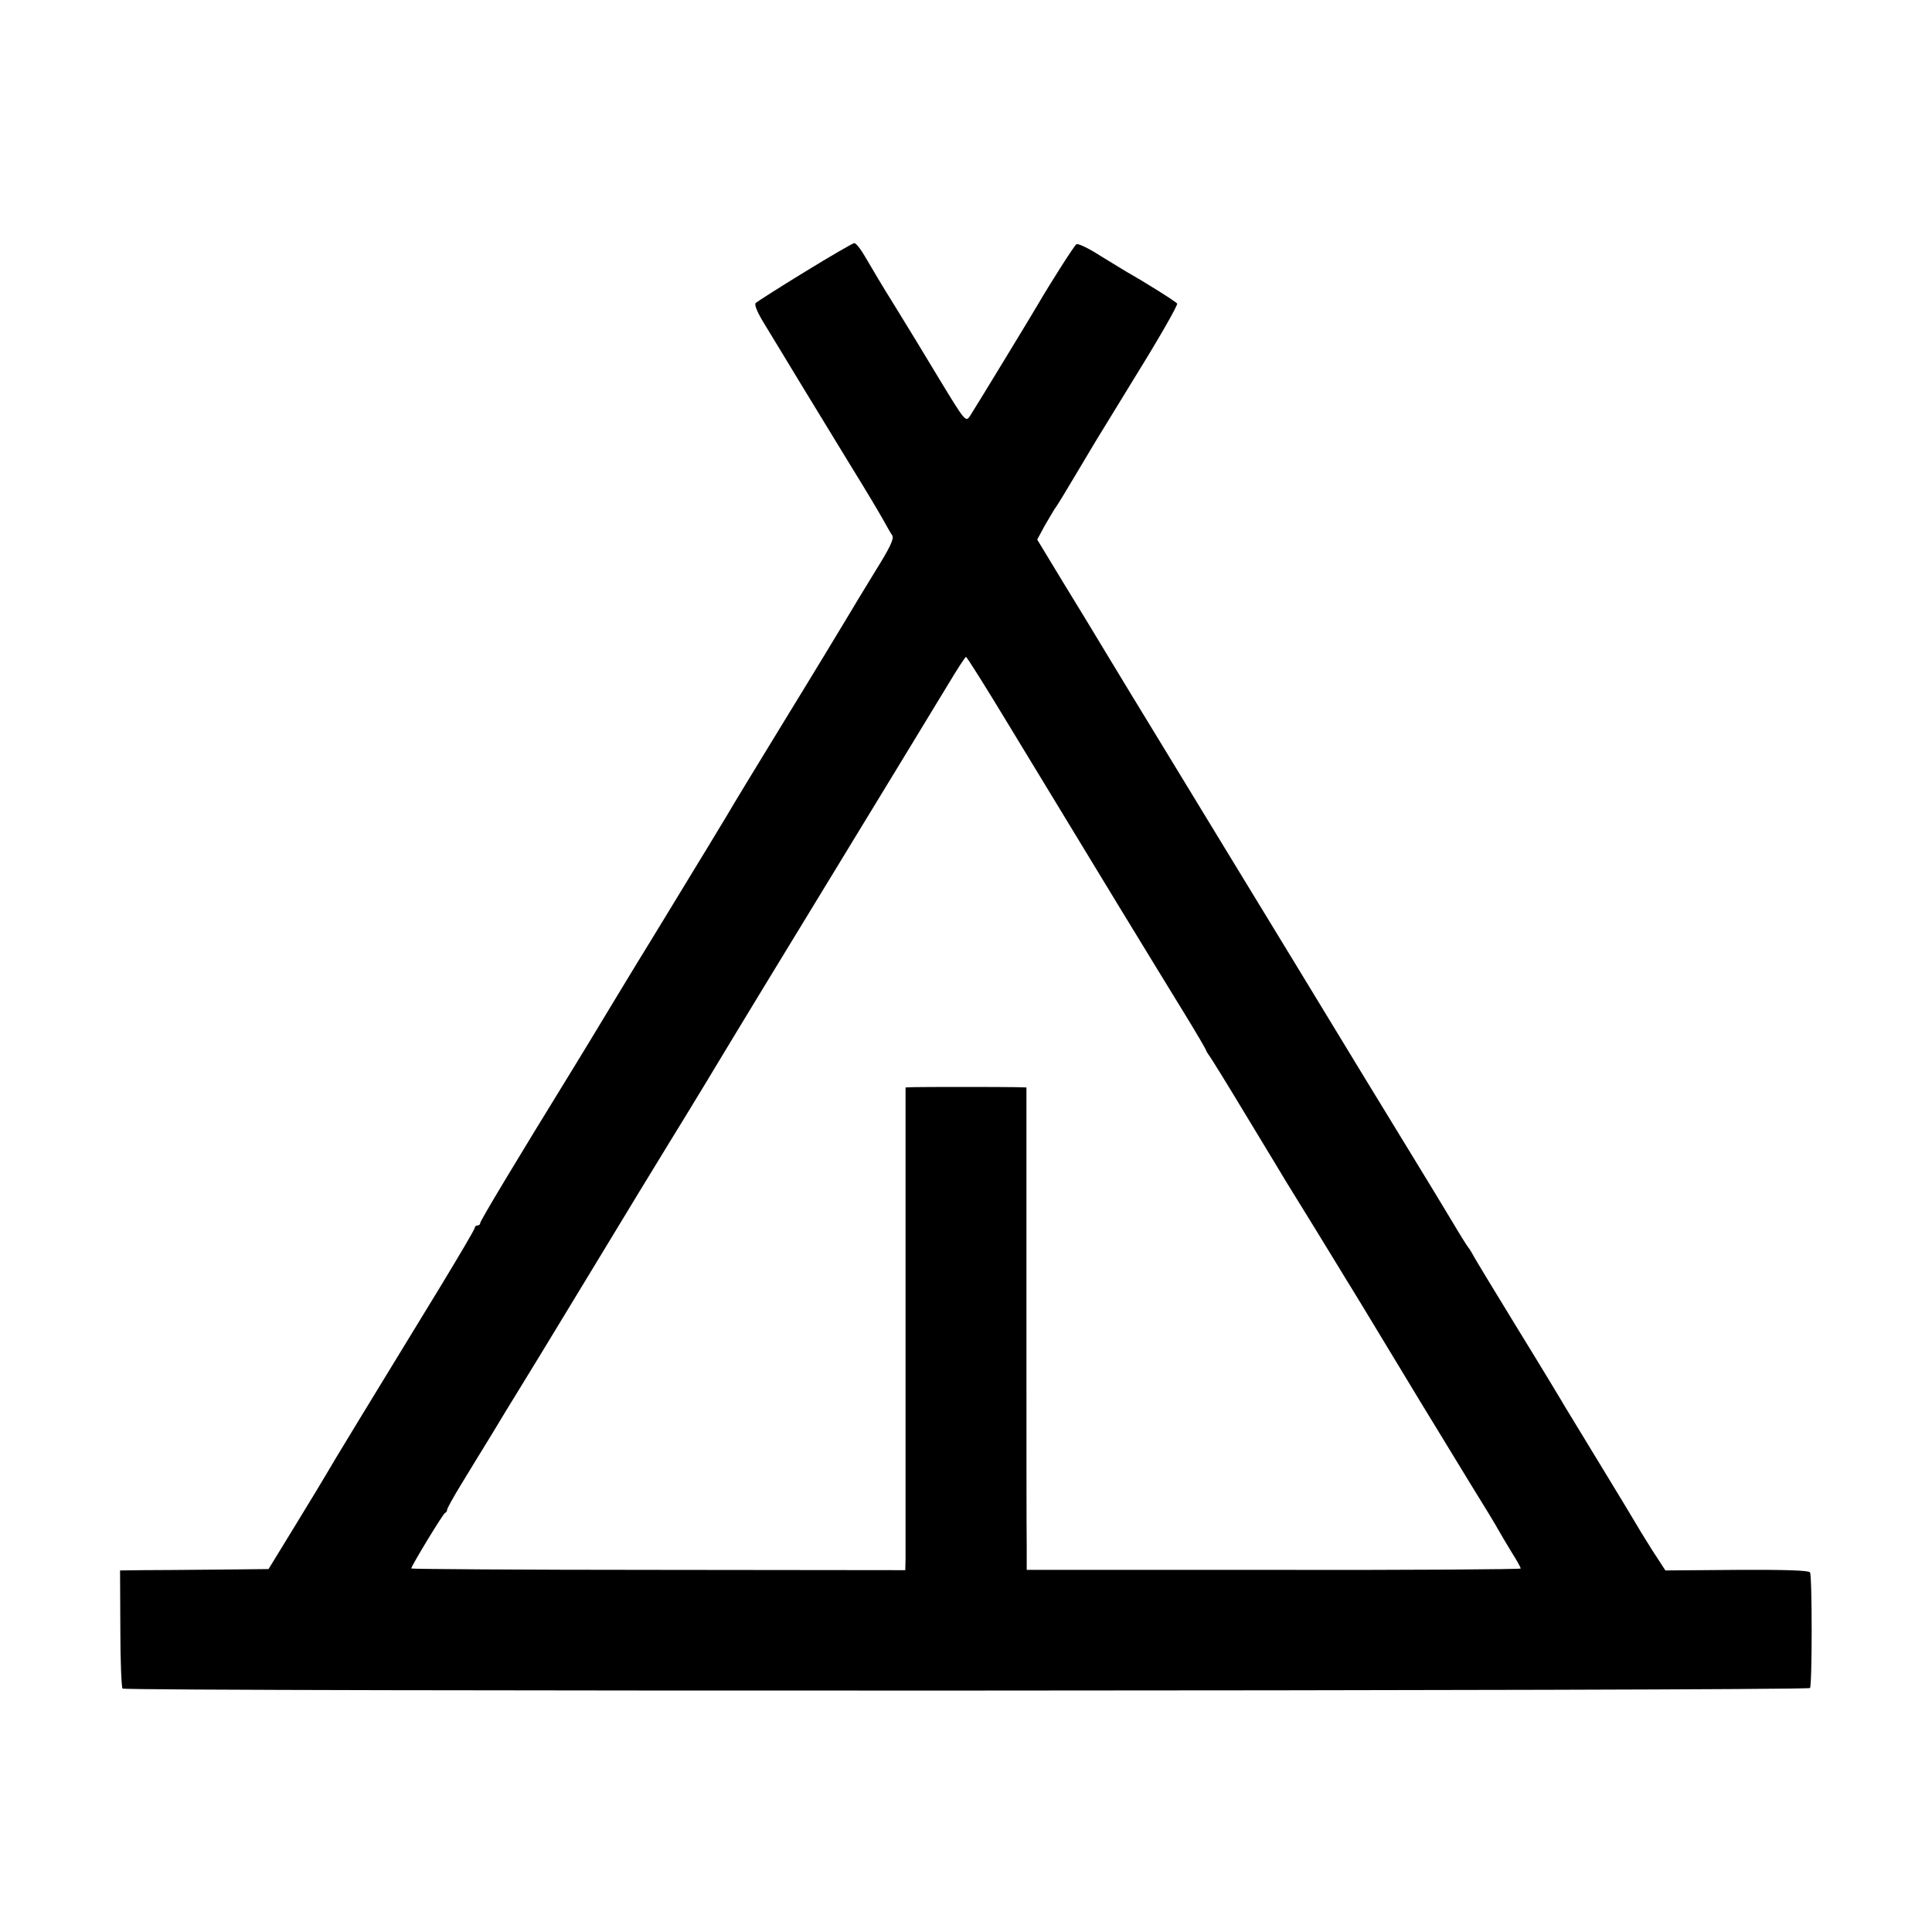
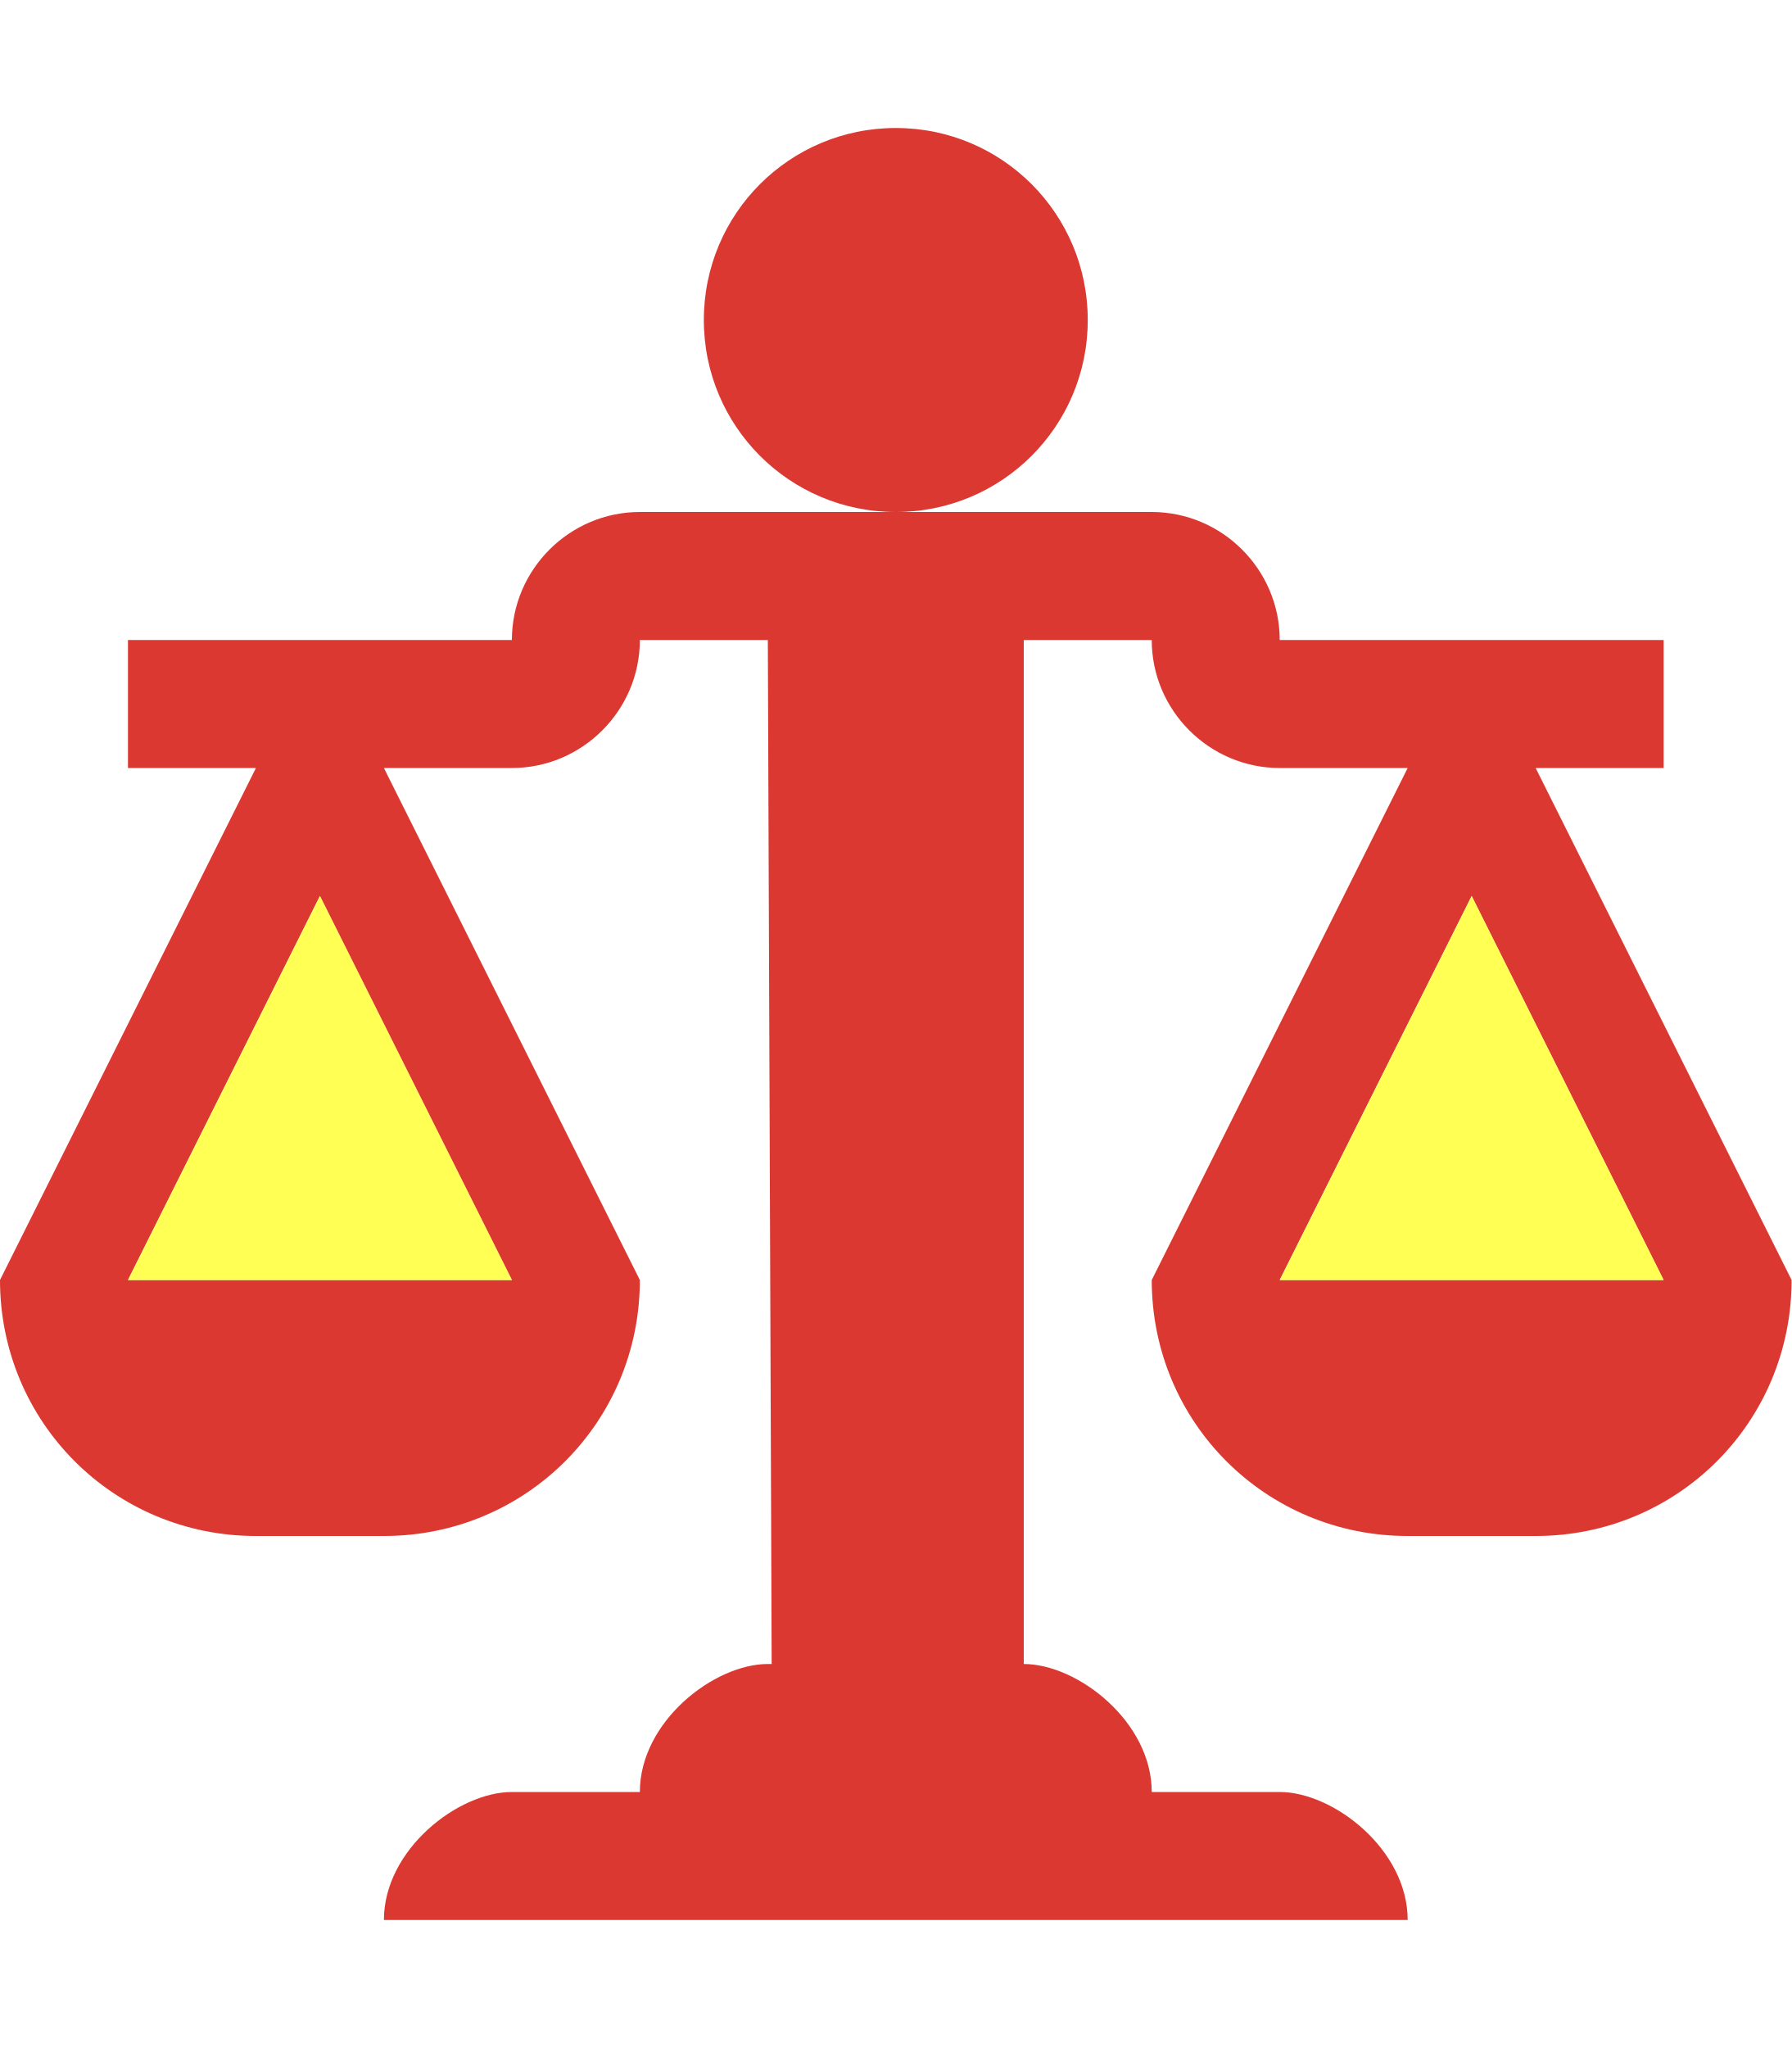
- <svg xmlns="http://www.w3.org/2000/svg" version="1.0" width="700pt" height="700pt" viewBox="0 0 700 700" preserveAspectRatio="xMidYMid meet">
-   <g transform="translate(0,700) scale(0.1,-0.1)" fill="#000000" stroke="none">
-     <path d="M2916 6015 c-93 -57 -173 -108 -178 -113 -6 -6 7 -36 33 -78 23 -38 86 -141 139 -229 54 -88 135 -221 180 -295 46 -74 94 -155 108 -180 14 -25 29 -52 35 -60 7 -12 -9 -45 -62 -130 -39 -63 -85 -140 -103 -170 -18 -30 -117 -194 -222 -365 -104 -170 -199 -326 -210 -346 -12 -19 -61 -102 -111 -183 -49 -81 -101 -166 -115 -189 -14 -23 -39 -64 -55 -90 -17 -27 -77 -126 -134 -220 -57 -95 -127 -210 -156 -257 -194 -315 -325 -533 -325 -541 0 -5 -4 -9 -10 -9 -5 0 -10 -4 -10 -9 0 -5 -55 -98 -121 -207 -247 -404 -403 -660 -416 -684 -8 -14 -58 -97 -112 -185 l-98 -160 -189 -2 c-104 -1 -225 -2 -269 -2 l-80 -1 1 -210 c0 -116 4 -213 8 -218 11 -11 6107 -9 6114 2 8 13 8 406 0 419 -4 7 -88 10 -265 9 l-259 -2 -50 77 c-27 43 -54 87 -60 98 -6 11 -62 103 -124 205 -62 102 -120 197 -129 212 -9 16 -85 142 -170 280 -85 139 -160 262 -165 273 -6 11 -13 22 -16 25 -3 3 -30 46 -59 95 -30 50 -102 169 -161 265 -59 96 -240 393 -402 660 -163 267 -371 609 -463 760 -92 151 -194 318 -225 370 -31 52 -101 167 -155 255 l-97 160 27 50 c16 27 32 55 36 61 5 5 38 59 74 120 36 60 69 116 74 124 5 8 75 122 155 253 81 131 144 242 141 247 -4 7 -114 76 -183 115 -10 6 -52 32 -95 58 -42 27 -81 46 -87 42 -8 -5 -94 -140 -140 -219 -19 -33 -221 -365 -246 -404 -15 -22 -18 -18 -111 135 -52 87 -123 203 -157 258 -67 108 -67 110 -111 184 -16 28 -34 51 -40 50 -5 0 -86 -47 -179 -104z m739 -1642 c319 -526 519 -854 637 -1046 43 -70 78 -130 78 -133 0 -2 5 -10 10 -17 6 -7 69 -109 140 -227 72 -118 134 -222 139 -230 5 -8 55 -89 111 -180 56 -91 105 -172 110 -180 9 -14 52 -84 270 -445 54 -88 135 -221 180 -295 46 -74 91 -148 100 -165 9 -16 31 -53 48 -81 18 -28 32 -54 32 -57 0 -3 -403 -6 -895 -5 l-895 0 0 81 c-1 45 -1 439 -1 875 l0 792 -37 1 c-57 1 -344 1 -374 0 l-27 -1 0 -832 c0 -458 0 -852 0 -875 l-1 -42 -895 1 c-492 0 -895 3 -895 5 0 9 115 198 122 201 5 2 8 7 8 12 0 5 23 46 51 92 28 46 78 128 112 183 33 55 70 116 82 135 12 19 132 215 265 435 133 220 266 438 295 485 65 105 206 338 220 362 6 10 172 284 370 608 198 325 387 635 420 690 33 55 62 100 65 100 3 0 73 -111 155 -247z" />
-   </g>
+ <svg xmlns="http://www.w3.org/2000/svg" width="28" height="32" viewBox="0 0 28 32" fill="none">
+   <path fill-rule="evenodd" clip-rule="evenodd" d="M14 8C12.34 8 11 6.66 11 5C11 3.34 12.34 2 14 2C15.66 2 17 3.34 17 5C17 6.66 15.66 8 14 8ZM28 20C28 22.22 26.22 24 24 24H22C19.78 24 18 22.22 18 20L22 12H20C18.9 12 18 11.1 18 10H16V26C16.84 26 18 26.9 18 28H20C20.84 28 22 28.9 22 30H6C6 28.9 7.16 28 8 28H10C10 26.9 11.16 26 12 26H12.06L12 10H10C10 11.1 9.1 12 8 12H6L10 20C10 22.22 8.22 24 6 24H4C1.78 24 0 22.22 0 20L4 12H2V10H8C8 8.9 8.9 8 10 8H18C19.1 8 20 8.9 20 10H26V12H24L28 20ZM5 14L2 20H8L5 14ZM26 20L23 14L20 20H26Z" fill="#DB3832" />
+   <path d="M2 20L5 14L8 20H2Z" fill="#FFFF54" />
+   <path d="M20 20L23 14L26 20H20Z" fill="#FFFF54" />
</svg>
